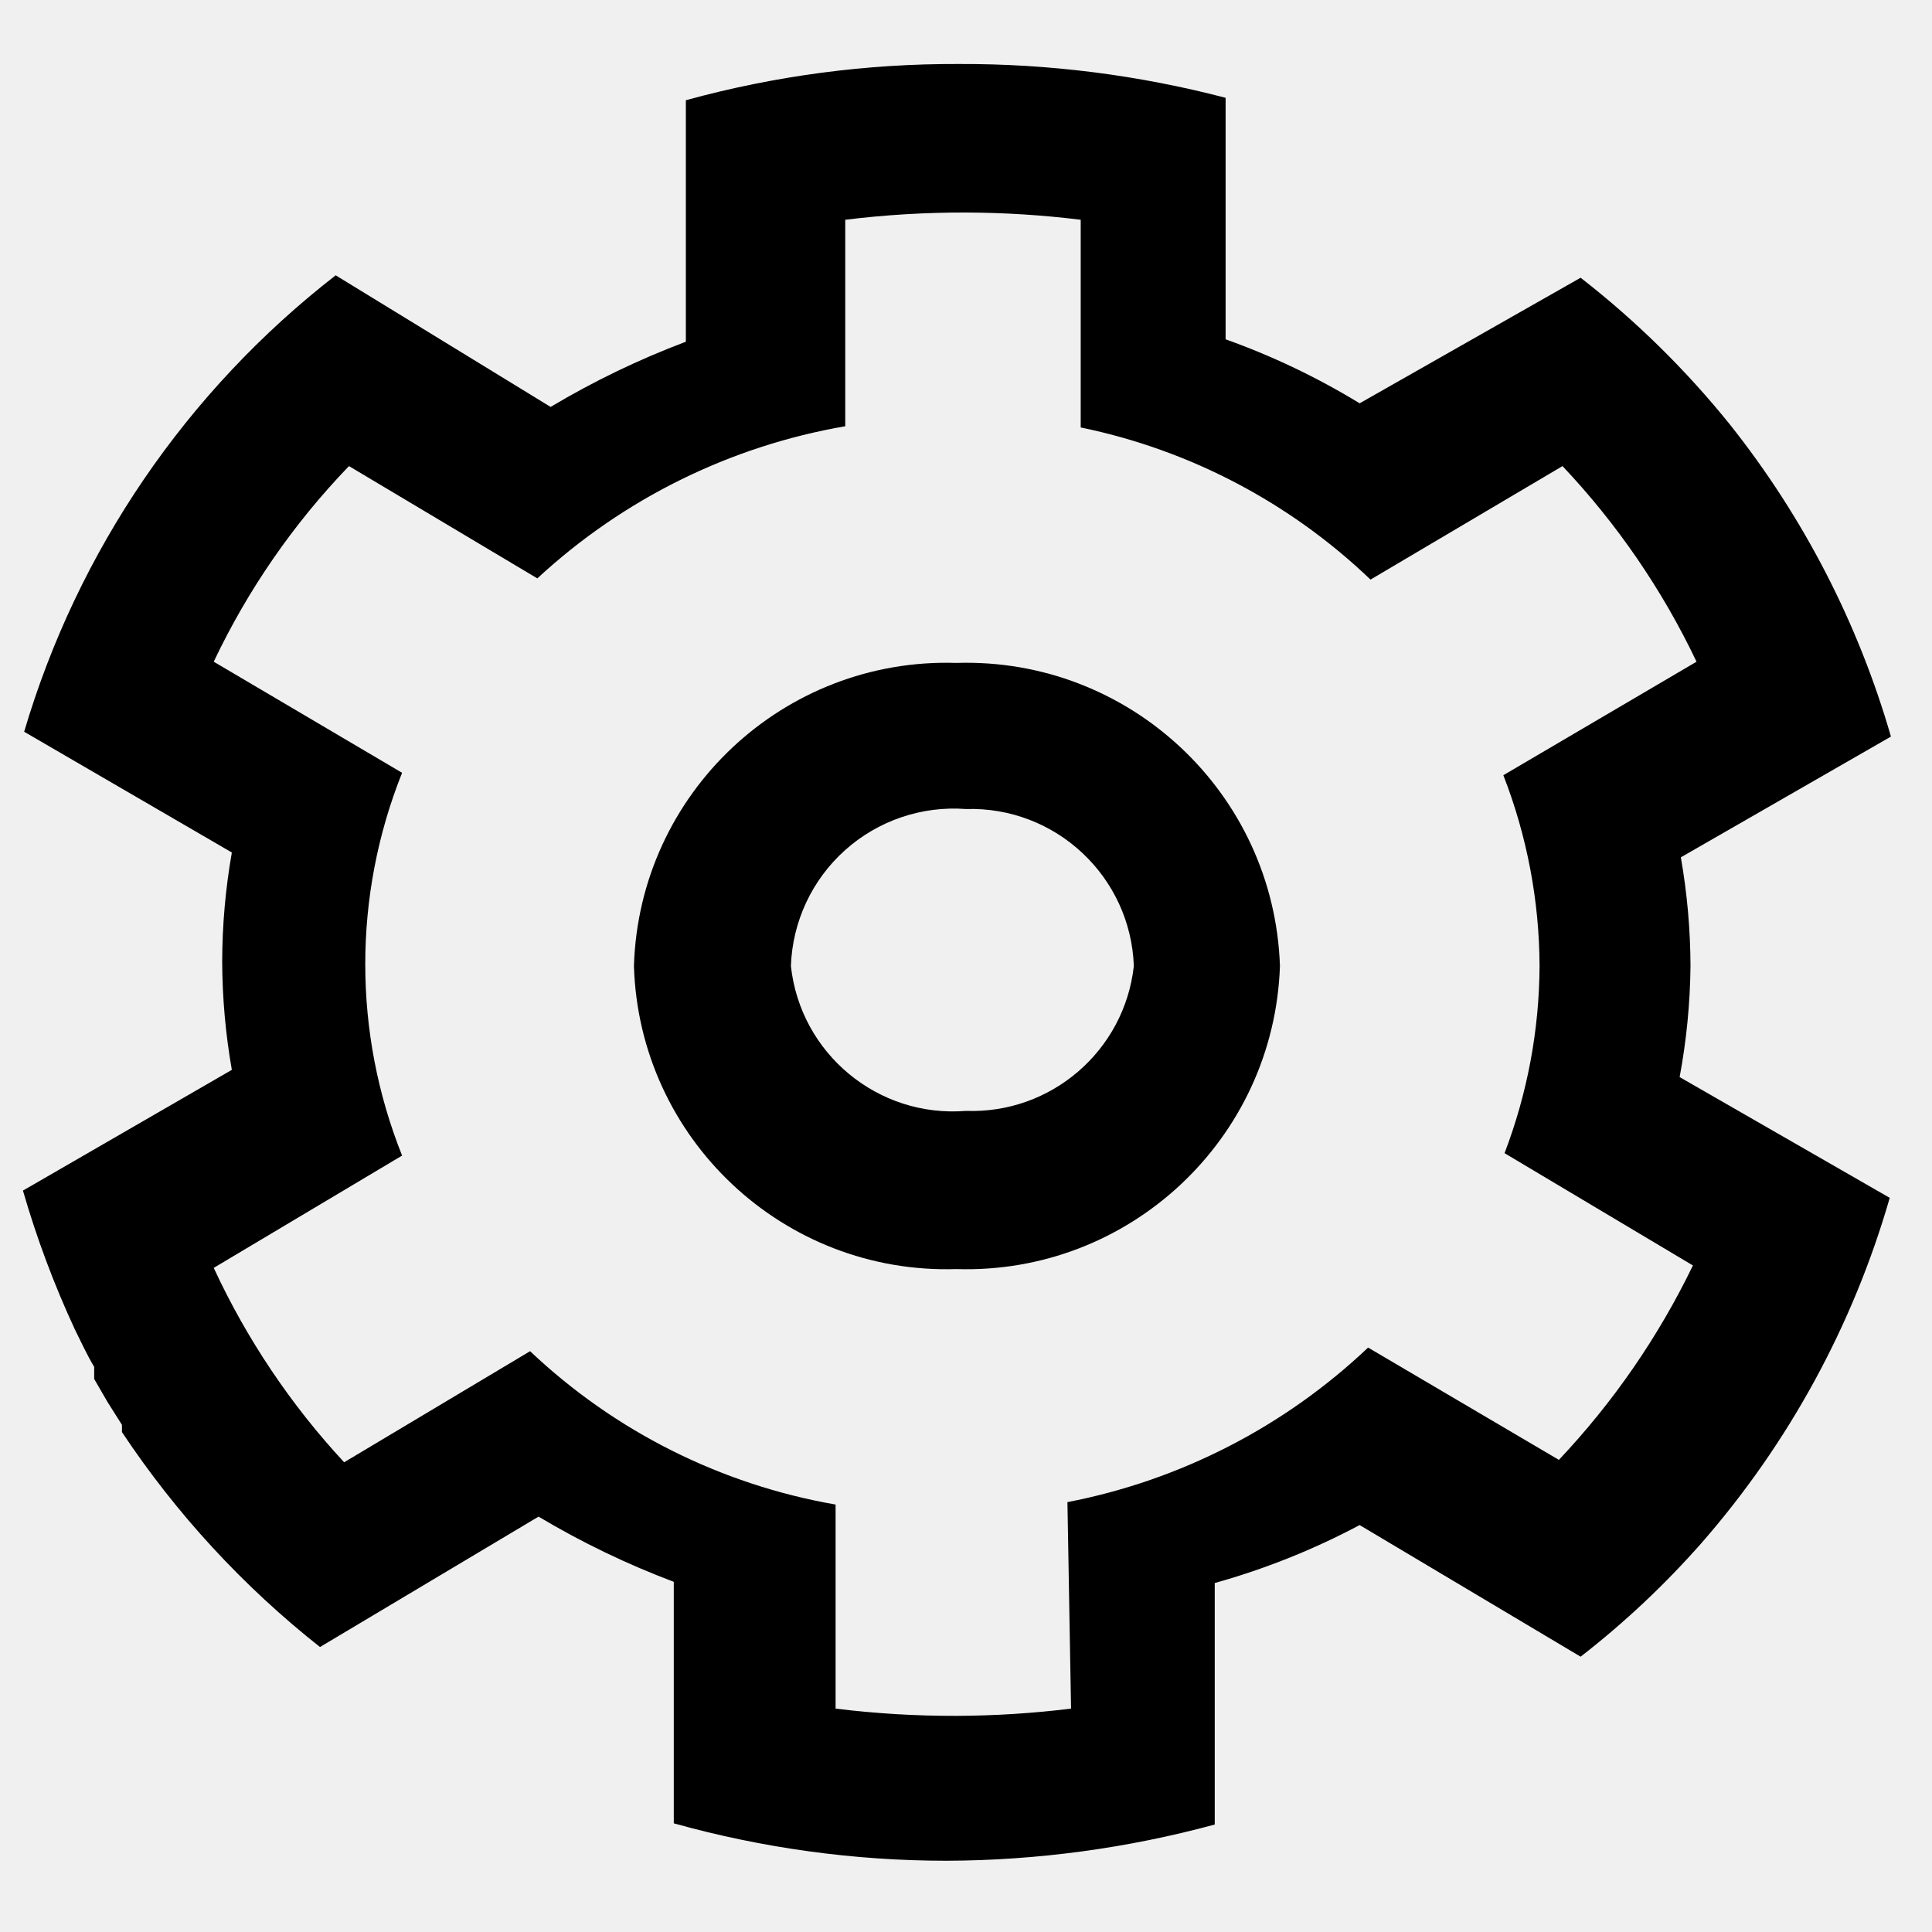
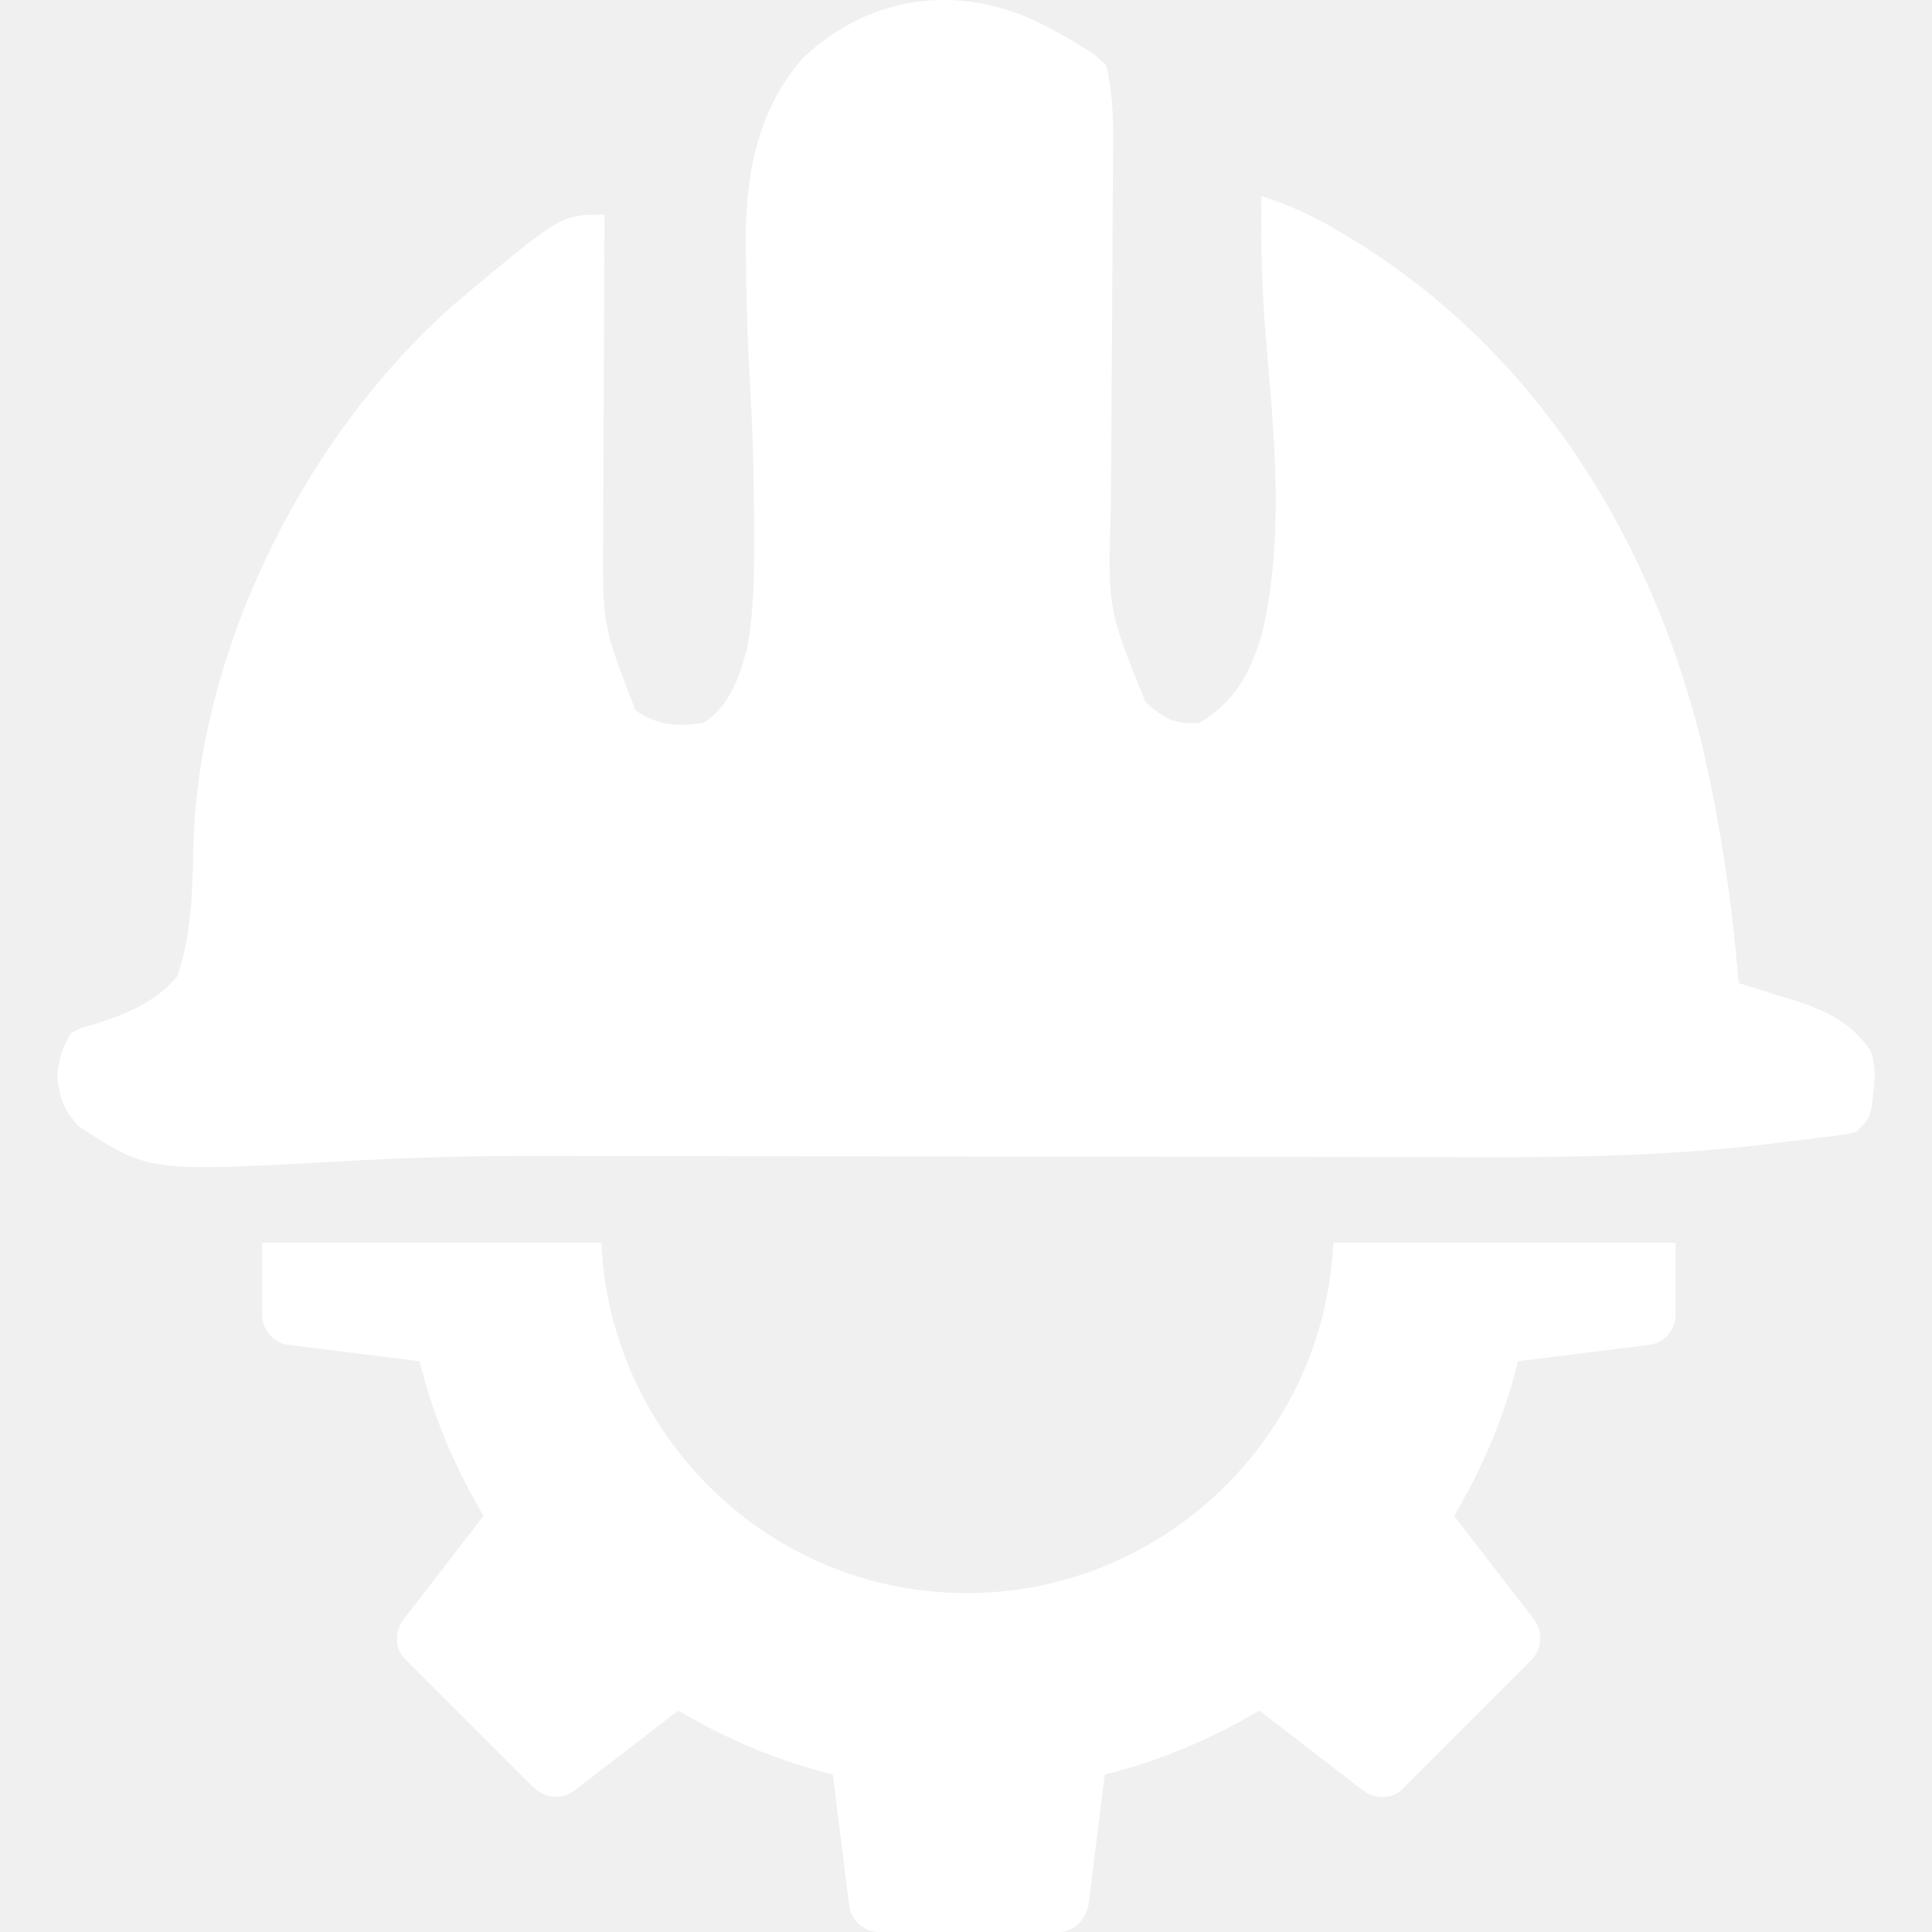
- <svg xmlns="http://www.w3.org/2000/svg" fill="currentColor" viewBox="0 0 16 16">
-   <path d="M.84 11.49v-.1zm.23.38L1 11.68zM1 11.68l-.11-.19zm-.21-.29c-.06-.1-.11-.21-.16-.31.05.1.1.21.16.31m.32.54v-.06z" />
-   <path d="m11.26 12.63 1.83 1.09a7.3 7.3 0 0 0 1-.94 7.5 7.5 0 0 0 1.56-2.86l-1.74-1A5.3 5.3 0 0 0 14 8a5.3 5.3 0 0 0-.08-.9l1.74-1a7.5 7.5 0 0 0-1.33-2.58 7.5 7.5 0 0 0-1.24-1.22l-1.83 1.04a6 6 0 0 0-1.11-.53v-2A8.6 8.6 0 0 0 7.94.53a8.4 8.4 0 0 0-2.26.3v2a7 7 0 0 0-1.12.54L2.78 2.28A7.46 7.46 0 0 0 .2 6.06l1.72 1a5.3 5.3 0 0 0-.08.9 5.3 5.3 0 0 0 .08.9l-1.73 1a8 8 0 0 0 .43 1.15c.05.1.1.21.16.31v.1l.11.19.12.19v.06a7.7 7.7 0 0 0 1.64 1.78l1.81-1.08a7 7 0 0 0 1.12.54v2a8.4 8.4 0 0 0 2.26.31 8.6 8.6 0 0 0 2.22-.3v-2a6 6 0 0 0 1.2-.48m-2.39 1.52a8 8 0 0 1-.95.06 8 8 0 0 1-1-.06v-1.69a4.9 4.9 0 0 1-2.53-1.27l-1.54.92a6.2 6.2 0 0 1-1.08-1.61l1.56-.93a4.27 4.27 0 0 1 0-3.17l-1.56-.92a6.1 6.1 0 0 1 1.12-1.62l1.56.93A5 5 0 0 1 7 3.53V1.82a8 8 0 0 1 1-.06 8 8 0 0 1 .95.06v1.72a4.9 4.9 0 0 1 2.4 1.26l1.59-.94a6.3 6.3 0 0 1 1.11 1.62l-1.6.94a4.4 4.4 0 0 1 .3 1.58 4.4 4.4 0 0 1-.29 1.55l1.56.93a6.4 6.4 0 0 1-1.11 1.61l-1.58-.93a5 5 0 0 1-2.49 1.28z" />
-   <path d="M7.92 5.49A2.59 2.59 0 0 0 5.25 8a2.59 2.59 0 0 0 2.67 2.51A2.6 2.6 0 0 0 10.6 8a2.6 2.6 0 0 0-2.68-2.51M8 9.2A1.35 1.35 0 0 1 6.55 8 1.35 1.35 0 0 1 8 6.7 1.35 1.35 0 0 1 9.39 8 1.35 1.35 0 0 1 8 9.2" />
+ <svg xmlns="http://www.w3.org/2000/svg" xml:space="preserve" fill="currentColor" viewBox="0 0 179.85 179.85">
+   <g style="fill:#fff">
+     <path d="m98.97-17.659 1.578.853c2.83 1.688 2.83 1.688 3.94 2.826.657 2.844.687 5.64.654 8.54l-.01 1.435a950 950 0 0 1-.022 3.068q-.02 2.438-.03 4.875-.028 6.93-.083 13.858-.034 4.248-.047 8.494a515 515 0 0 1-.024 3.217c-.325 10.23-.325 10.23 3.433 19.484 1.92 1.653 2.791 2.187 5.328 2.032 3.483-2.09 4.945-4.758 6.132-8.586 2.333-9.64 1.274-19.774.436-29.538-.39-4.68-.505-9.307-.436-14 2.926.93 5.468 2.127 8.087 3.717l1.22.74c18.276 11.319 29.607 29.994 34.476 50.604a161 161 0 0 1 3.435 22.818l1.904.585 2.504.795 1.252.38c3.093.997 5.535 2.18 7.42 4.962.492 1.493.456 2.53.258 4.086l-.163 1.443c-.297 1.24-.297 1.24-1.523 2.467-1.316.298-1.316.298-2.95.5l-1.85.232-1.946.226-1.83.233c-9.565 1.16-19.143 1.352-28.765 1.322l-3.335-.006-7.109-.011q-5.64-.012-11.28-.015l-25.98-.034q-11.915-.02-23.828-.03-5.588-.006-11.175-.017a5436 5436 0 0 0-6.995-.008q-1.6 0-3.2-.006-9.847-.028-19.68.534c-19.12 1.057-19.12 1.057-26.074-3.536-1.459-1.733-1.801-2.697-2.03-4.944.192-1.806.45-2.743 1.417-4.255 1.067-.513 1.067-.513 2.336-.843 3.128-1.04 5.9-2.122 8.09-4.676 1.704-4.731 1.503-10.011 1.7-14.983 1.21-19.025 11.467-38.933 25.637-51.491C50.486.735 50.486.735 54.817.735l-.008 1.394q-.037 6.547-.055 13.096a1904 1904 0 0 1-.03 6.73q-.019 3.257-.024 6.514a619 619 0 0 1-.022 3.656c-.068 9.228-.068 9.228 3.205 17.668 2.264 1.509 4.118 1.642 6.746 1.227 2.597-1.685 3.518-4.465 4.292-7.36.724-3.82.707-7.586.69-11.459l-.003-2.056a236 236 0 0 0-.38-12.393 256 256 0 0 1-.42-12.801l-.025-1.562c-.011-6.605 1.18-13.103 5.687-18.17 6.85-6.46 16.13-7.501 24.5-2.88" style="fill:#fff;stroke-width:.613" transform="translate(4.71 19.29)scale(.9407)" />
+     <path d="M160.804 102.481h-33.868c-.876 19.237-16.844 34.665-36.289 34.665s-35.277-15.428-36.146-34.665H20.93v7.161c0 1.47 1.176 2.795 2.647 2.942L36.52 114.2c1.324 5.442 3.53 10.591 6.325 15.297L34.9 139.794c-.882 1.176-.882 2.941.294 3.97l12.65 12.649c1.03 1.03 2.794 1.177 3.971.294l10.296-7.941c4.707 2.794 9.855 5 15.297 6.323l1.618 12.944c.148 1.47 1.472 2.647 2.942 2.647h17.796c1.47 0 2.647-1.176 2.941-2.647l1.618-12.944c5.443-1.324 10.59-3.529 15.297-6.323l10.295 7.94c1.177.884 2.942.884 3.971-.293l12.65-12.648c1.03-1.03 1.176-2.795.294-3.971l-7.943-10.297c2.795-4.706 5.001-9.855 6.325-15.297l12.944-1.616c1.47-.147 2.647-1.471 2.647-2.942z" style="fill:#fff;fill-opacity:1;fill-rule:nonzero;stroke:none;stroke-width:.768" transform="translate(4.71 19.29)scale(.9407)" />
+   </g>
</svg>
